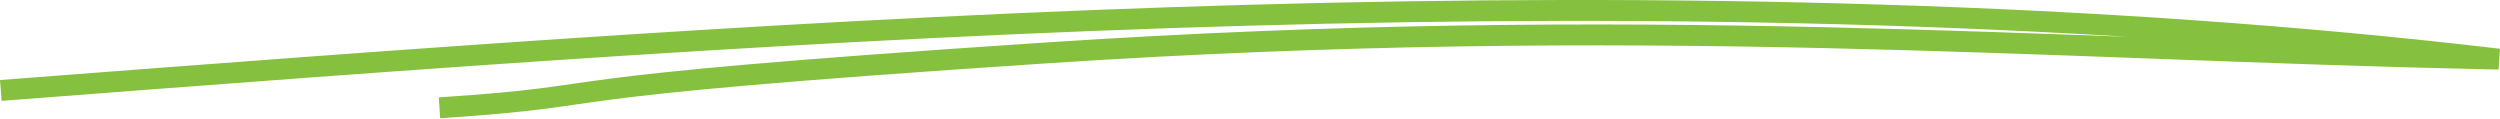
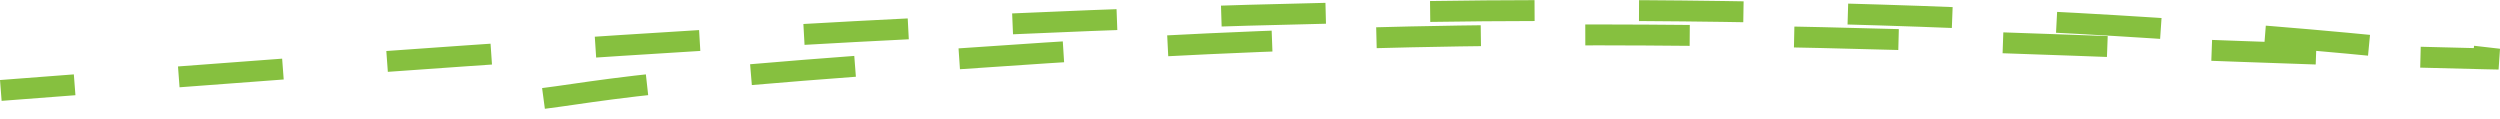
<svg xmlns="http://www.w3.org/2000/svg" width="239.372" height="11.32" viewBox="0 0 239.372 11.32">
-   <path id="underline_sketching" data-name="underline sketching" d="M442.491,292.146c19.018-1.258,5.493-1.782,58.089-5.255,56.811-3.751,95.511-.346,137.818.566l1.27.027c-38.4-4.523-79.532-5.339-119.787-4.2s-79.893,4.167-119.392,7.2" transform="translate(-400.411 -281.824)" fill="none" stroke="#86c03f" stroke-miterlimit="10" stroke-width="2" />
+   <style>
+     path {
+       stroke-dasharray: 10;
+       stroke-dashoffset: 10;
+       transition: stroke-dashoffset 1s ease;
+       animation: draw 3s ease infinite;
+     }
+ 
+     @keyframes draw {
+       to {
+         stroke-dashoffset: 0;
+       }
+     }
+   </style>
+   <path id="underline_sketching" data-name="underline sketching" d="M442.491,292.146c19.018-1.258,5.493-1.782,58.089-5.255,56.811-3.751,95.511-.346,137.818.566l1.27.027c-38.4-4.523-79.532-5.339-119.787-4.2s-79.893,4.167-119.392,7.2" transform="translate(-400.411 -281.824)" fill="none" stroke="#86c03f" stroke-miterlimit="10" stroke-width="2" pathLength="10" />
</svg>
